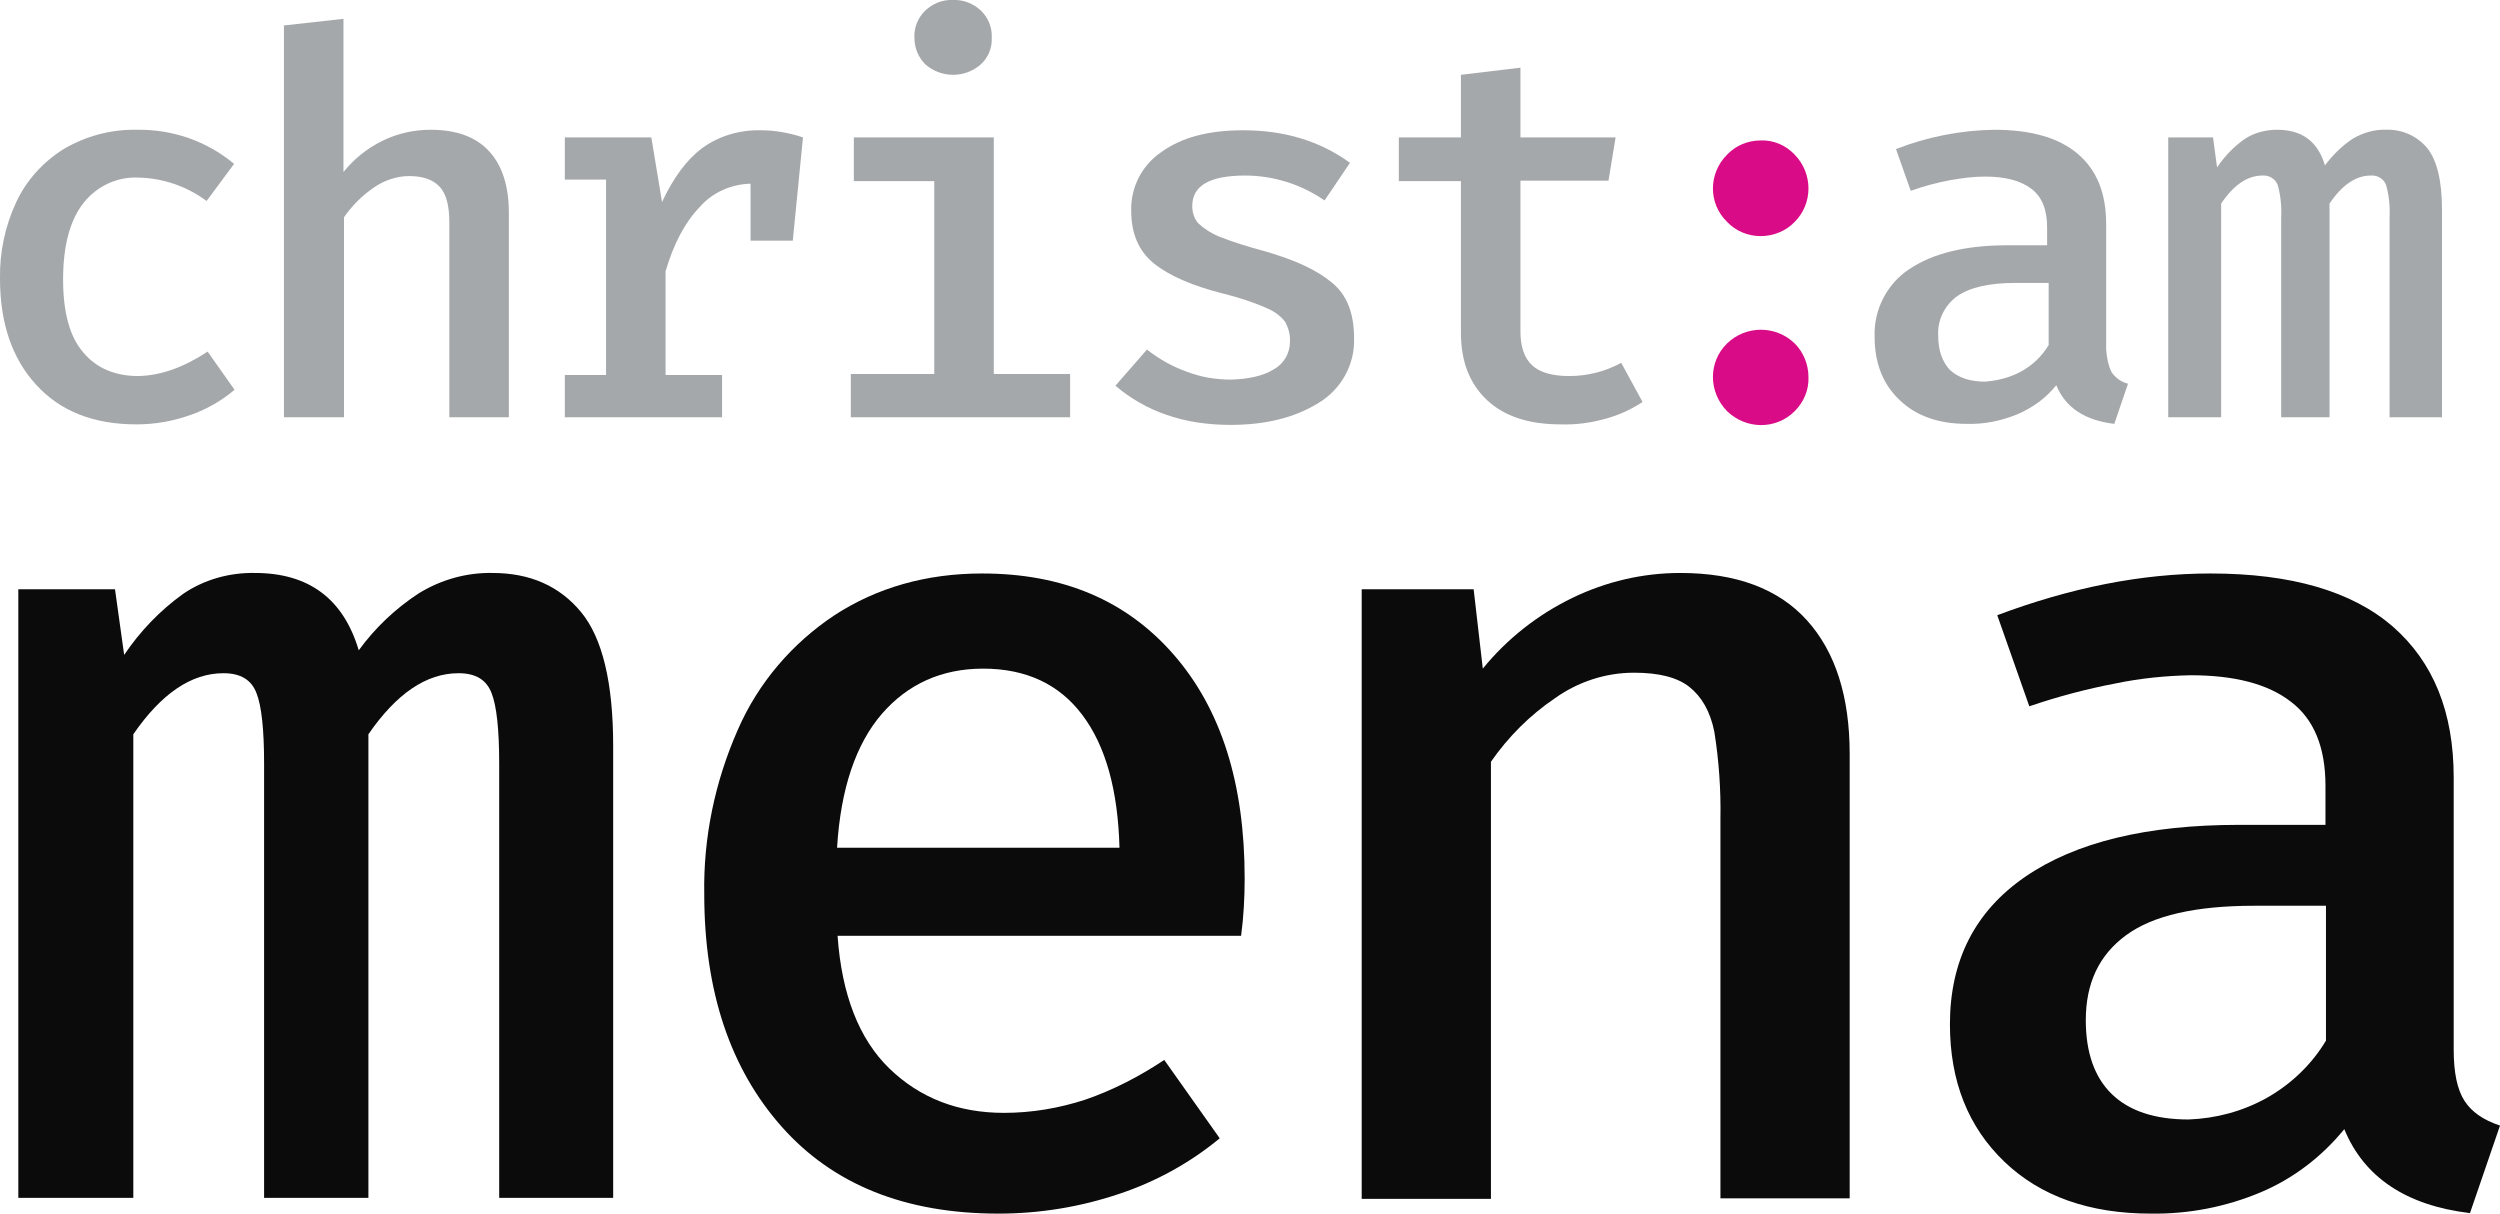
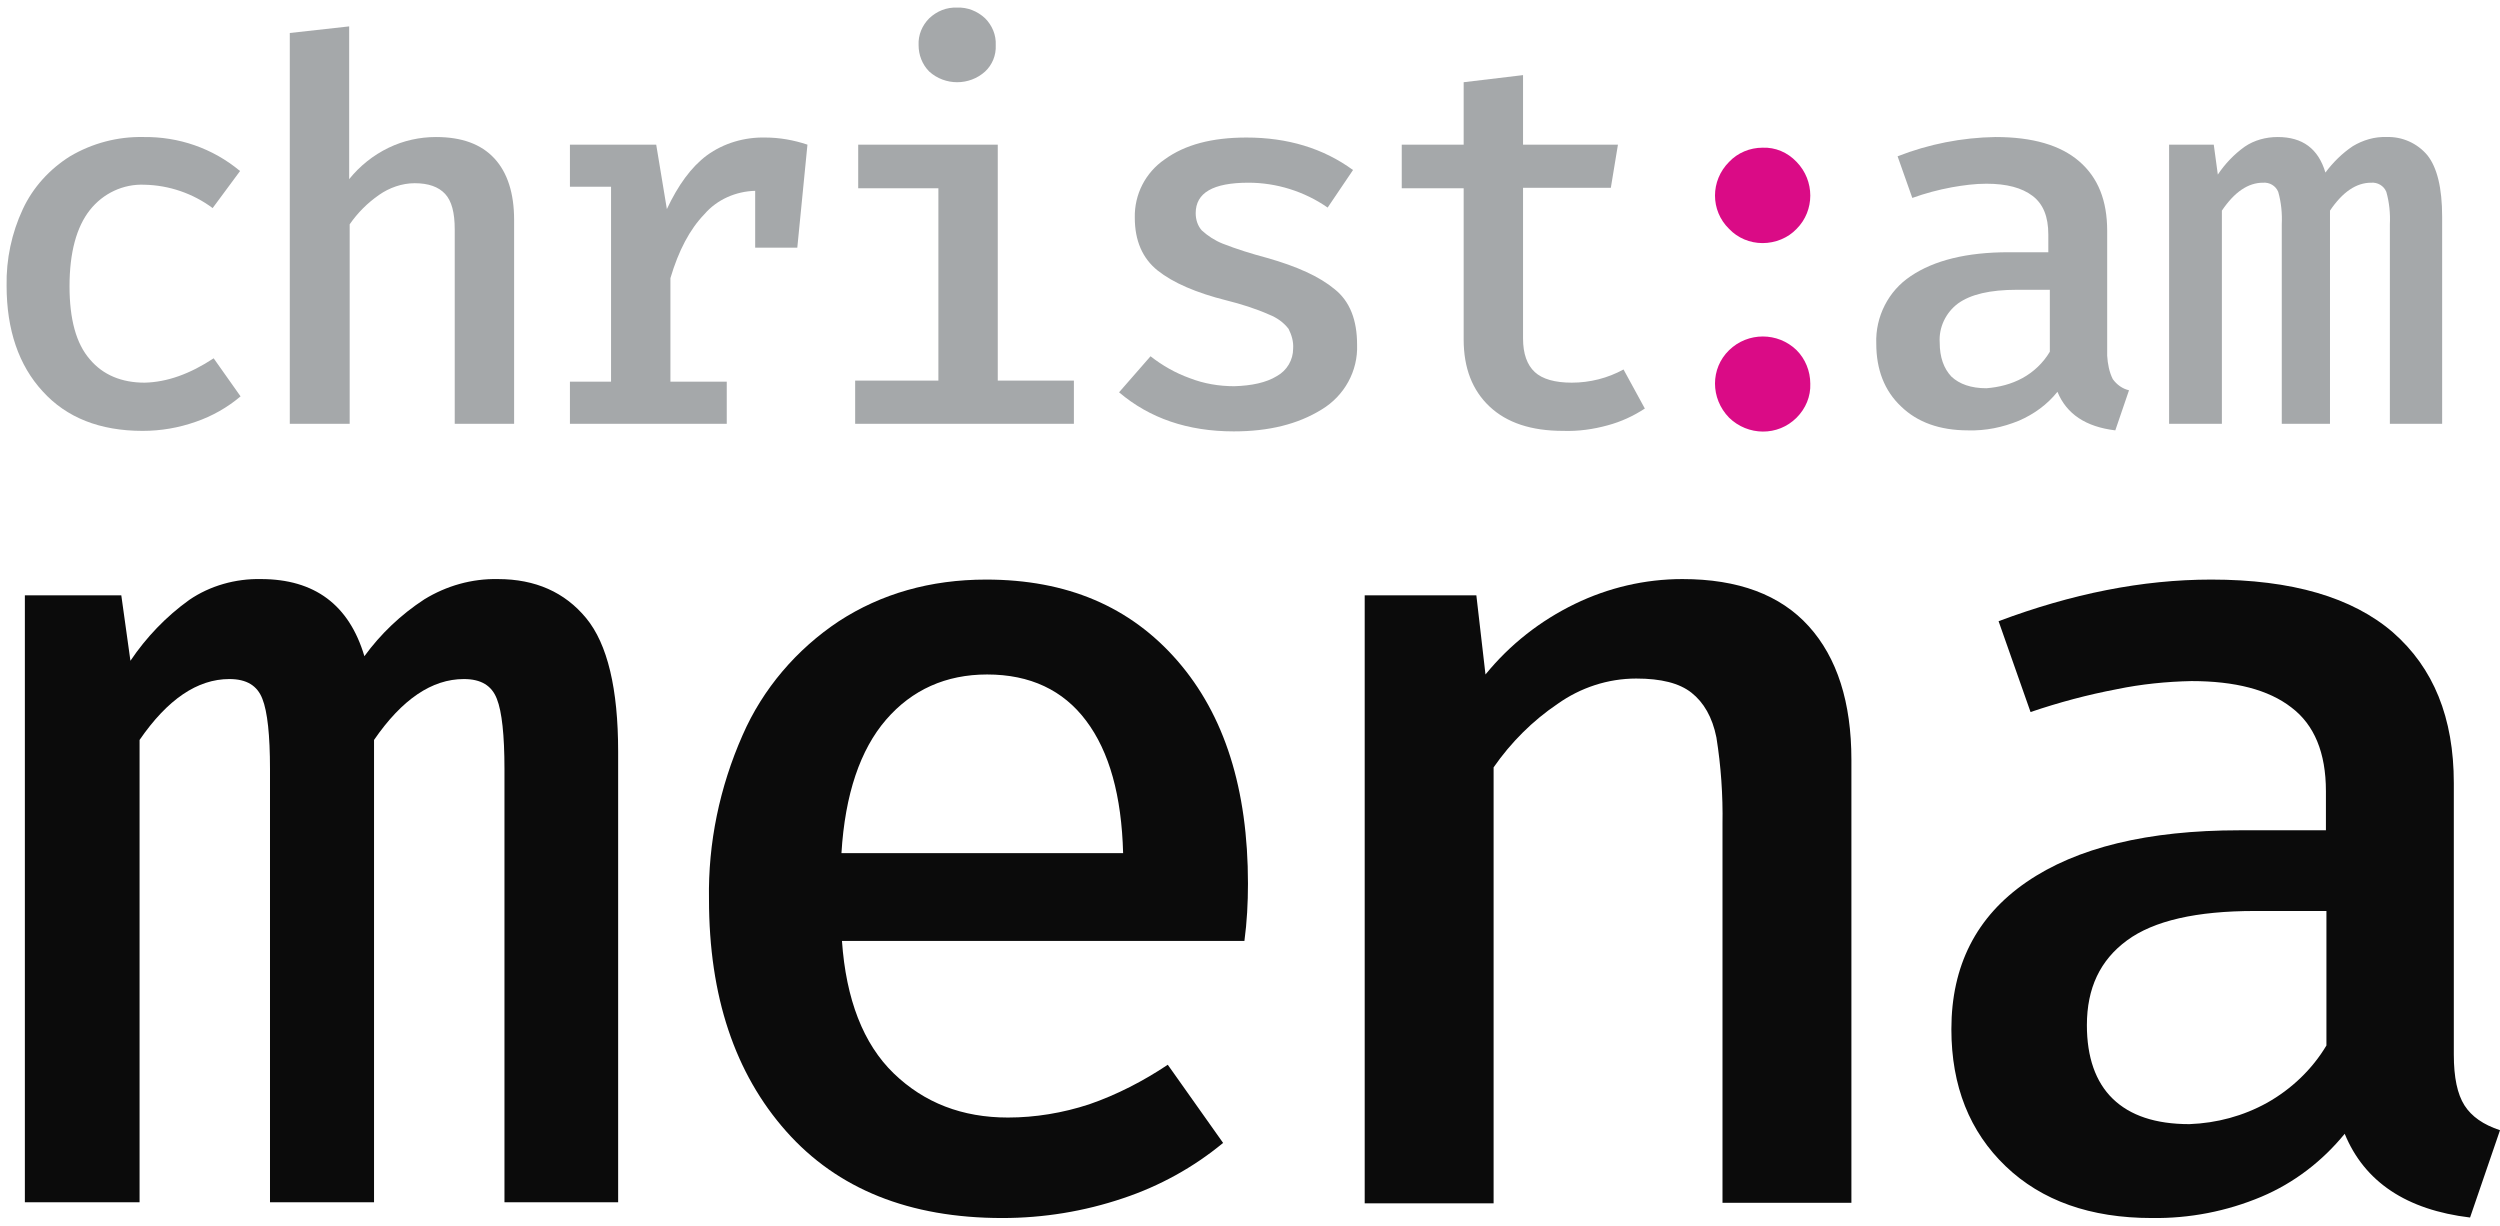
- <svg xmlns="http://www.w3.org/2000/svg" version="1.1" id="Layer_1" x="0px" y="0px" viewBox="0 0 491.3 238.4" style="enable-background:new 0 0 491.3 238.4;" xml:space="preserve">
+ <svg xmlns="http://www.w3.org/2000/svg" version="1.1" id="Layer_1" x="0px" y="0px" viewBox="0 0 492.6 241.5" style="enable-background:new 0 0 492.6 241.5;" xml:space="preserve">
  <style type="text/css">
	.st0{fill:#A5A8AA;}
	.st1{fill:#DA0B86;}
	.st2{fill:#0B0B0B;}
</style>
-   <path class="st0" d="M40.8,69.1l5.3,7.5c-2.6,2.2-5.6,3.9-8.8,5c-3.4,1.2-6.9,1.8-10.5,1.8c-8.4,0-15-2.6-19.7-7.8  C2.4,70.5,0,63.5,0,54.8c-0.1-5.2,1-10.4,3.2-15.1c2-4.3,5.3-7.9,9.3-10.4c4.4-2.6,9.4-3.9,14.4-3.8c7-0.1,13.7,2.2,19.1,6.7  l-5.4,7.3c-3.9-2.9-8.6-4.5-13.4-4.6c-4.2-0.2-8.2,1.7-10.8,5s-4,8.3-4,15c0,6.5,1.3,11.3,4,14.4c2.6,3.1,6.3,4.6,10.8,4.6  C31.6,73.8,36.1,72.2,40.8,69.1z" />
-   <path class="st0" d="M67.5,33.8c2.1-2.6,4.7-4.7,7.8-6.2c2.9-1.4,6.1-2.1,9.3-2.1c5.1,0,8.9,1.4,11.5,4.2s3.9,6.9,3.9,12.1V82H88.3  V43.7c0-3.3-0.6-5.6-1.9-7s-3.3-2.1-6-2.1c-2.5,0-5,0.9-7,2.3c-2.3,1.6-4.2,3.5-5.8,5.8V82H55.8V5l11.7-1.3V33.8z" />
-   <path class="st0" d="M157.8,27l-2,20.3h-8.3V36.1c-3.8,0.1-7.5,1.7-10,4.6c-2.9,3-5.1,7.2-6.7,12.6v20.4h11.1V82H111v-8.3h8.1V35.3  H111V27h17l2.1,12.7c2.2-4.7,4.8-8.3,7.9-10.6c3.3-2.4,7.4-3.6,11.5-3.5C152.3,25.6,155.1,26.1,157.8,27z" />
-   <path class="st0" d="M195.3,73.5h15V82h-43.1v-8.5h16.4V35.6h-15.8V27h27.5V73.5z M192.8,2.1c1.4,1.4,2.2,3.3,2.1,5.3  c0.1,2-0.7,3.9-2.1,5.2c-3.1,2.8-7.9,2.8-11,0c-1.4-1.4-2.1-3.3-2.1-5.2c-0.1-2,0.7-3.9,2.1-5.3c1.5-1.4,3.4-2.2,5.5-2.1  C189.3-0.1,191.3,0.7,192.8,2.1z" />
-   <path class="st0" d="M250.3,72.6c2-1.1,3.2-3.2,3.2-5.4c0.1-1.4-0.3-2.7-0.9-3.9c-1-1.3-2.3-2.2-3.8-2.8c-2.7-1.2-5.6-2.1-8.4-2.8  c-6-1.5-10.6-3.5-13.6-5.9s-4.5-5.9-4.5-10.4c-0.1-4.6,2.1-8.9,5.9-11.5c4-2.9,9.3-4.3,16.1-4.3c8.1,0,15.1,2.1,21,6.4l-5,7.4  c-4.6-3.2-10.1-4.9-15.6-4.9c-7,0-10.4,2-10.4,6c0,1.3,0.4,2.5,1.2,3.4c1.2,1.1,2.6,2,4.1,2.6c2.8,1.1,5.7,2,8.7,2.8  c6,1.7,10.4,3.7,13.4,6.2c3,2.4,4.4,6.1,4.4,10.9c0.2,5.2-2.5,10.1-7,12.8c-4.7,2.9-10.4,4.3-17.3,4.3c-9.1,0-16.6-2.6-22.6-7.7  l6.2-7.1c2.3,1.8,4.9,3.3,7.7,4.3c2.8,1.1,5.8,1.6,8.8,1.6C245.3,74.5,248.2,73.9,250.3,72.6z" />
-   <path class="st0" d="M315.5,82.3c-2.9,0.8-5.8,1.2-8.8,1.1c-6.3,0-11.1-1.6-14.5-4.8c-3.4-3.2-5.1-7.6-5.1-13.2V35.6h-12.2V27h12.2  V14.7l11.7-1.4V27h18.7l-1.4,8.5h-17.3v29.7c0,3,0.8,5.2,2.3,6.6s4,2.1,7.3,2.1c3.6,0,7.1-0.9,10.2-2.6l4.2,7.7  C320.5,80.5,318.1,81.6,315.5,82.3z" />
-   <path class="st1" d="M339.4,30.4c1.7-1.8,4.1-2.8,6.6-2.8c2.5-0.1,4.9,0.9,6.7,2.8c3.6,3.7,3.6,9.6,0,13.2c-1.7,1.8-4.2,2.8-6.7,2.8  s-4.9-1-6.6-2.8C335.7,40,335.7,34.1,339.4,30.4z M339.4,67.5c3.7-3.6,9.6-3.6,13.3,0c1.7,1.7,2.7,4.1,2.7,6.6  c0.1,2.5-0.9,4.9-2.7,6.7c-3.7,3.7-9.6,3.6-13.3,0C335.7,77,335.7,71.1,339.4,67.5z" />
-   <path class="st0" d="M415,73.2c0.8,1.1,1.9,1.9,3.2,2.2l-2.7,7.9c-5.8-0.7-9.6-3.2-11.4-7.6c-2,2.5-4.6,4.4-7.6,5.7  c-3.2,1.3-6.5,2-10,1.9c-5.6,0-10-1.6-13.2-4.7c-3.3-3.1-4.9-7.3-4.9-12.4c-0.2-5.3,2.4-10.4,6.8-13.3c4.6-3.1,11-4.7,19.3-4.7h7.8  v-3.5c0-3.5-1-6-3.1-7.6s-5.1-2.4-9.1-2.4c-2.3,0-4.5,0.3-6.8,0.7c-2.7,0.5-5.3,1.2-7.8,2.1l-2.9-8.2c6.1-2.4,12.7-3.7,19.3-3.8  c7.3,0,12.8,1.6,16.5,4.8s5.5,7.7,5.5,13.7v24.6C414,70.2,414.3,71.8,415,73.2z M397.2,73c2.2-1.2,4.1-3,5.4-5.2V55.6h-6.5  c-5.3,0-9.1,0.9-11.6,2.7c-2.4,1.8-3.8,4.7-3.6,7.7c0,2.9,0.8,5.1,2.3,6.7c1.6,1.5,3.9,2.3,6.9,2.3C392.6,74.8,395,74.2,397.2,73z" />
-   <path class="st0" d="M477,29.1c1.9,2.4,2.9,6.4,2.9,12.1V82h-10.3V42.7c0.1-2.1-0.1-4.3-0.7-6.4c-0.5-1.2-1.7-1.9-3-1.8  c-2.9,0-5.6,1.8-8.1,5.5v42h-9.5V42.7c0.1-2.1-0.1-4.3-0.7-6.4c-0.5-1.2-1.7-1.9-3-1.8c-2.9,0-5.6,1.8-8.1,5.5v42h-10.4V27h8.8  l0.8,5.9c1.4-2.1,3.2-4,5.3-5.5c1.9-1.3,4.2-1.9,6.5-1.9c4.9,0,8,2.3,9.4,7c1.5-2,3.3-3.8,5.4-5.2c2-1.2,4.3-1.9,6.7-1.8  C472,25.4,475,26.7,477,29.1z" />
-   <path class="st2" d="M114.2,120.3c4.2,5.1,6.3,13.9,6.3,26.3v88.8H98.1V150c0-6.6-0.5-11.3-1.5-13.8c-1-2.6-3.1-3.9-6.5-3.9  c-6.3,0-12.2,4-17.7,12v91.1H51.9V150c0-6.6-0.5-11.3-1.5-13.8c-1-2.6-3.1-3.9-6.5-3.9c-6.3,0-12.2,4-17.7,12v91.1H3.6V115.8h19  l1.8,12.9c3.1-4.6,7-8.7,11.6-12c4.1-2.8,9.1-4.2,14.1-4.1c10.6,0,17.4,5.1,20.4,15.2c3.2-4.4,7.2-8.2,11.8-11.2  c4.4-2.7,9.4-4.1,14.5-4C104.2,112.6,110,115.2,114.2,120.3z" />
-   <path class="st2" d="M174.8,210c6,5.8,13.5,8.7,22.5,8.7c5.4,0,10.8-0.9,16-2.6c5.5-1.9,10.7-4.6,15.5-7.8l10.9,15.4  c-5.8,4.8-12.5,8.5-19.7,10.9c-7.7,2.6-15.7,3.9-23.8,3.9c-18.3,0-32.5-5.7-42.6-17.1c-10.1-11.4-15.2-26.6-15.2-45.7  c-0.2-11.1,2.1-22.1,6.6-32.3c4-9.2,10.7-17,19-22.5c8.3-5.4,18-8.2,29-8.2c15.9,0,28.4,5.3,37.7,16s13.9,25.3,13.9,43.9  c0,3.8-0.2,7.6-0.7,11.3h-79.3C165.4,195.4,168.8,204.2,174.8,210z M173.3,140.3c-5.1,5.9-8.1,14.7-8.8,26.3H220  c-0.3-11.3-2.7-20-7.3-26.1c-4.5-6-11-9.1-19.5-9.1C185.1,131.4,178.4,134.4,173.3,140.3L173.3,140.3z" />
-   <path class="st2" d="M267.6,115.8h22l1.8,15.6c4.8-5.9,10.8-10.6,17.6-13.9c6.6-3.2,13.8-4.9,21.2-4.9c11,0,19.3,3.1,24.9,9.3  c5.6,6.2,8.4,15,8.4,26.3v87.3h-25.4v-74.6c0.1-5.7-0.3-11.5-1.2-17.1c-0.8-4-2.5-6.9-4.9-8.8c-2.4-1.9-6-2.8-10.9-2.8  c-5.6,0-11,1.8-15.5,5c-4.9,3.3-9.2,7.6-12.6,12.5v85.9h-25.4V115.8z" />
-   <path class="st2" d="M484.3,216.3c1.4,2.2,3.7,3.8,7,4.9l-5.9,17.2c-12.5-1.5-20.8-7-24.7-16.5c-4.4,5.4-10,9.7-16.4,12.4  c-6.9,2.9-14.2,4.3-21.6,4.2c-12.1,0-21.7-3.4-28.8-10.2c-7.1-6.8-10.7-15.8-10.7-27c0-12.5,4.9-22.2,14.8-29s23.9-10.2,42-10.2h17  v-7.7c0-7.6-2.3-13.1-6.8-16.5c-4.5-3.5-11.1-5.2-19.7-5.2c-4.9,0.1-9.9,0.6-14.7,1.6c-5.8,1.1-11.4,2.6-17,4.5l-6.3-17.9  c14.4-5.4,28.3-8.2,41.9-8.2c15.9,0,27.8,3.5,35.8,10.4c8,7,12,16.8,12,29.7v53.5C482.2,210.8,482.9,214.1,484.3,216.3z   M445.4,215.8c4.8-2.7,8.9-6.6,11.7-11.3V178H443c-11.5,0-19.9,1.9-25.2,5.8c-5.3,3.9-7.9,9.4-7.9,16.7c0,6.3,1.7,11.2,5.1,14.5  s8.4,5,15.1,5C435.5,219.8,440.7,218.4,445.4,215.8L445.4,215.8z" />
+   <path class="st0" d="M42.1,70.6l5.3,7.5c-2.6,2.2-5.6,3.9-8.8,5c-3.4,1.2-6.9,1.8-10.5,1.8c-8.4,0-15-2.6-19.7-7.8  C3.7,72,1.3,65,1.3,56.3c-0.1-5.2,1-10.4,3.2-15.1c2-4.3,5.3-7.9,9.3-10.4c4.4-2.6,9.4-3.9,14.4-3.8c7-0.1,13.7,2.2,19.1,6.7  L41.9,41c-3.9-2.9-8.6-4.5-13.4-4.6c-4.2-0.2-8.2,1.7-10.8,5s-4,8.3-4,15c0,6.5,1.3,11.3,4,14.4c2.6,3.1,6.3,4.6,10.8,4.6  C32.9,75.3,37.4,73.7,42.1,70.6z" />
+   <path class="st0" d="M68.8,35.3c2.1-2.6,4.7-4.7,7.8-6.2c2.9-1.4,6.1-2.1,9.3-2.1c5.1,0,8.9,1.4,11.5,4.2s3.9,6.9,3.9,12.1v40.2  H89.6V45.2c0-3.3-0.6-5.6-1.9-7s-3.3-2.1-6-2.1c-2.5,0-5,0.9-7,2.3c-2.3,1.6-4.2,3.5-5.8,5.8v39.3H57.1v-77l11.7-1.3V35.3z" />
+   <path class="st0" d="M159.1,28.5l-2,20.3h-8.3V37.6c-3.8,0.1-7.5,1.7-10,4.6c-2.9,3-5.1,7.2-6.7,12.6v20.4h11.1v8.3h-30.9v-8.3h8.1  V36.8h-8.1v-8.3h17l2.1,12.7c2.2-4.7,4.8-8.3,7.9-10.6c3.3-2.4,7.4-3.6,11.5-3.5C153.6,27.1,156.4,27.6,159.1,28.5z" />
+   <path class="st0" d="M196.6,75h15v8.5h-43.1V75h16.4V37.1h-15.8v-8.6h27.5V75z M194.1,3.6c1.4,1.4,2.2,3.3,2.1,5.3  c0.1,2-0.7,3.9-2.1,5.2c-3.1,2.8-7.9,2.8-11,0c-1.4-1.4-2.1-3.3-2.1-5.2c-0.1-2,0.7-3.9,2.1-5.3c1.5-1.4,3.4-2.2,5.5-2.1  C190.6,1.4,192.6,2.2,194.1,3.6z" />
+   <path class="st0" d="M251.6,74.1c2-1.1,3.2-3.2,3.2-5.4c0.1-1.4-0.3-2.7-0.9-3.9c-1-1.3-2.3-2.2-3.8-2.8c-2.7-1.2-5.6-2.1-8.4-2.8  c-6-1.5-10.6-3.5-13.6-5.9s-4.5-5.9-4.5-10.4c-0.1-4.6,2.1-8.9,5.9-11.5c4-2.9,9.3-4.3,16.1-4.3c8.1,0,15.1,2.1,21,6.4l-5,7.4  C257,37.7,251.5,36,246,36c-7,0-10.4,2-10.4,6c0,1.3,0.4,2.5,1.2,3.4c1.2,1.1,2.6,2,4.1,2.6c2.8,1.1,5.7,2,8.7,2.8  c6,1.7,10.4,3.7,13.4,6.2c3,2.4,4.4,6.1,4.4,10.9c0.2,5.2-2.5,10.1-7,12.8c-4.7,2.9-10.4,4.3-17.3,4.3c-9.1,0-16.6-2.6-22.6-7.7  l6.2-7.1c2.3,1.8,4.9,3.3,7.7,4.3c2.8,1.1,5.8,1.6,8.8,1.6C246.6,76,249.5,75.4,251.6,74.1z" />
+   <path class="st0" d="M316.8,83.8c-2.9,0.8-5.8,1.2-8.8,1.1c-6.3,0-11.1-1.6-14.5-4.8c-3.4-3.2-5.1-7.6-5.1-13.2V37.1h-12.2v-8.6  h12.2V16.2l11.7-1.4v13.7h18.7l-1.4,8.5h-17.3v29.7c0,3,0.8,5.2,2.3,6.6s4,2.1,7.3,2.1c3.6,0,7.1-0.9,10.2-2.6l4.2,7.7  C321.8,82,319.4,83.1,316.8,83.8z" />
+   <path class="st1" d="M340.7,31.9c1.7-1.8,4.1-2.8,6.6-2.8c2.5-0.1,4.9,0.9,6.7,2.8c3.6,3.7,3.6,9.6,0,13.2c-1.7,1.8-4.2,2.8-6.7,2.8  s-4.9-1-6.6-2.8C337,41.5,337,35.6,340.7,31.9z M340.7,69c3.7-3.6,9.6-3.6,13.3,0c1.7,1.7,2.7,4.1,2.7,6.6c0.1,2.5-0.9,4.9-2.7,6.7  c-3.7,3.7-9.6,3.6-13.3,0C337,78.5,337,72.6,340.7,69z" />
+   <path class="st0" d="M416.3,74.7c0.8,1.1,1.9,1.9,3.2,2.2l-2.7,7.9c-5.8-0.7-9.6-3.2-11.4-7.6c-2,2.5-4.6,4.4-7.6,5.7  c-3.2,1.3-6.5,2-10,1.9c-5.6,0-10-1.6-13.2-4.7c-3.3-3.1-4.9-7.3-4.9-12.4c-0.2-5.3,2.4-10.4,6.8-13.3c4.6-3.1,11-4.7,19.3-4.7h7.8  v-3.5c0-3.5-1-6-3.1-7.6s-5.1-2.4-9.1-2.4c-2.3,0-4.5,0.3-6.8,0.7c-2.7,0.5-5.3,1.2-7.8,2.1l-2.9-8.2c6.1-2.4,12.7-3.7,19.3-3.8  c7.3,0,12.8,1.6,16.5,4.8s5.5,7.7,5.5,13.7v24.6C415.3,71.7,415.6,73.3,416.3,74.7z M398.5,74.5c2.2-1.2,4.1-3,5.4-5.2V57.1h-6.5  c-5.3,0-9.1,0.9-11.6,2.7c-2.4,1.8-3.8,4.7-3.6,7.7c0,2.9,0.8,5.1,2.3,6.7c1.6,1.5,3.9,2.3,6.9,2.3  C393.9,76.3,396.3,75.7,398.5,74.5z" />
+   <path class="st0" d="M478.3,30.6c1.9,2.4,2.9,6.4,2.9,12.1v40.8h-10.3V44.2c0.1-2.1-0.1-4.3-0.7-6.4c-0.5-1.2-1.7-1.9-3-1.8  c-2.9,0-5.6,1.8-8.1,5.5v42h-9.5V44.2c0.1-2.1-0.1-4.3-0.7-6.4c-0.5-1.2-1.7-1.9-3-1.8c-2.9,0-5.6,1.8-8.1,5.5v42h-10.4v-55h8.8  l0.8,5.9c1.4-2.1,3.2-4,5.3-5.5c1.9-1.3,4.2-1.9,6.5-1.9c4.9,0,8,2.3,9.4,7c1.5-2,3.3-3.8,5.4-5.2c2-1.2,4.3-1.9,6.7-1.8  C473.3,26.9,476.3,28.2,478.3,30.6z" />
+   <path class="st2" d="M115.5,121.8c4.2,5.1,6.3,13.9,6.3,26.3v88.8H99.4v-85.4c0-6.6-0.5-11.3-1.5-13.8c-1-2.6-3.1-3.9-6.5-3.9  c-6.3,0-12.2,4-17.7,12v91.1H53.2v-85.4c0-6.6-0.5-11.3-1.5-13.8c-1-2.6-3.1-3.9-6.5-3.9c-6.3,0-12.2,4-17.7,12v91.1H4.9V117.3h19  l1.8,12.9c3.1-4.6,7-8.7,11.6-12c4.1-2.8,9.1-4.2,14.1-4.1c10.6,0,17.4,5.1,20.4,15.2c3.2-4.4,7.2-8.2,11.8-11.2  c4.4-2.7,9.4-4.1,14.5-4C105.5,114.1,111.3,116.7,115.5,121.8z" />
+   <path class="st2" d="M176.1,211.5c6,5.8,13.5,8.7,22.5,8.7c5.4,0,10.8-0.9,16-2.6c5.5-1.9,10.7-4.6,15.5-7.8l10.9,15.4  c-5.8,4.8-12.5,8.5-19.7,10.9c-7.7,2.6-15.7,3.9-23.8,3.9c-18.3,0-32.5-5.7-42.6-17.1c-10.1-11.4-15.2-26.6-15.2-45.7  c-0.2-11.1,2.1-22.1,6.6-32.3c4-9.2,10.7-17,19-22.5c8.3-5.4,18-8.2,29-8.2c15.9,0,28.4,5.3,37.7,16s13.9,25.3,13.9,43.9  c0,3.8-0.2,7.6-0.7,11.3h-79.3C166.7,196.9,170.1,205.7,176.1,211.5z M174.6,141.8c-5.1,5.9-8.1,14.7-8.8,26.3h55.5  c-0.3-11.3-2.7-20-7.3-26.1c-4.5-6-11-9.1-19.5-9.1C186.4,132.9,179.7,135.9,174.6,141.8L174.6,141.8z" />
+   <path class="st2" d="M268.9,117.3h22l1.8,15.6c4.8-5.9,10.8-10.6,17.6-13.9c6.6-3.2,13.8-4.9,21.2-4.9c11,0,19.3,3.1,24.9,9.3  c5.6,6.2,8.4,15,8.4,26.3V237h-25.4v-74.6c0.1-5.7-0.3-11.5-1.2-17.1c-0.8-4-2.5-6.9-4.9-8.8c-2.4-1.9-6-2.8-10.9-2.8  c-5.6,0-11,1.8-15.5,5c-4.9,3.3-9.2,7.6-12.6,12.5v85.9h-25.4V117.3z" />
+   <path class="st2" d="M485.6,217.8c1.4,2.2,3.7,3.8,7,4.9l-5.9,17.2c-12.5-1.5-20.8-7-24.7-16.5c-4.4,5.4-10,9.7-16.4,12.4  c-6.9,2.9-14.2,4.3-21.6,4.2c-12.1,0-21.7-3.4-28.8-10.2c-7.1-6.8-10.7-15.8-10.7-27c0-12.5,4.9-22.2,14.8-29s23.9-10.2,42-10.2h17  v-7.7c0-7.6-2.3-13.1-6.8-16.5c-4.5-3.5-11.1-5.2-19.7-5.2c-4.9,0.1-9.9,0.6-14.7,1.6c-5.8,1.1-11.4,2.6-17,4.5l-6.3-17.9  c14.4-5.4,28.3-8.2,41.9-8.2c15.9,0,27.8,3.5,35.8,10.4c8,7,12,16.8,12,29.7v53.5C483.5,212.3,484.2,215.6,485.6,217.8z   M446.7,217.3c4.8-2.7,8.9-6.6,11.7-11.3v-26.5h-14.1c-11.5,0-19.9,1.9-25.2,5.8c-5.3,3.9-7.9,9.4-7.9,16.7c0,6.3,1.7,11.2,5.1,14.5  s8.4,5,15.1,5C436.8,221.3,442,219.9,446.7,217.3L446.7,217.3z" />
</svg>
